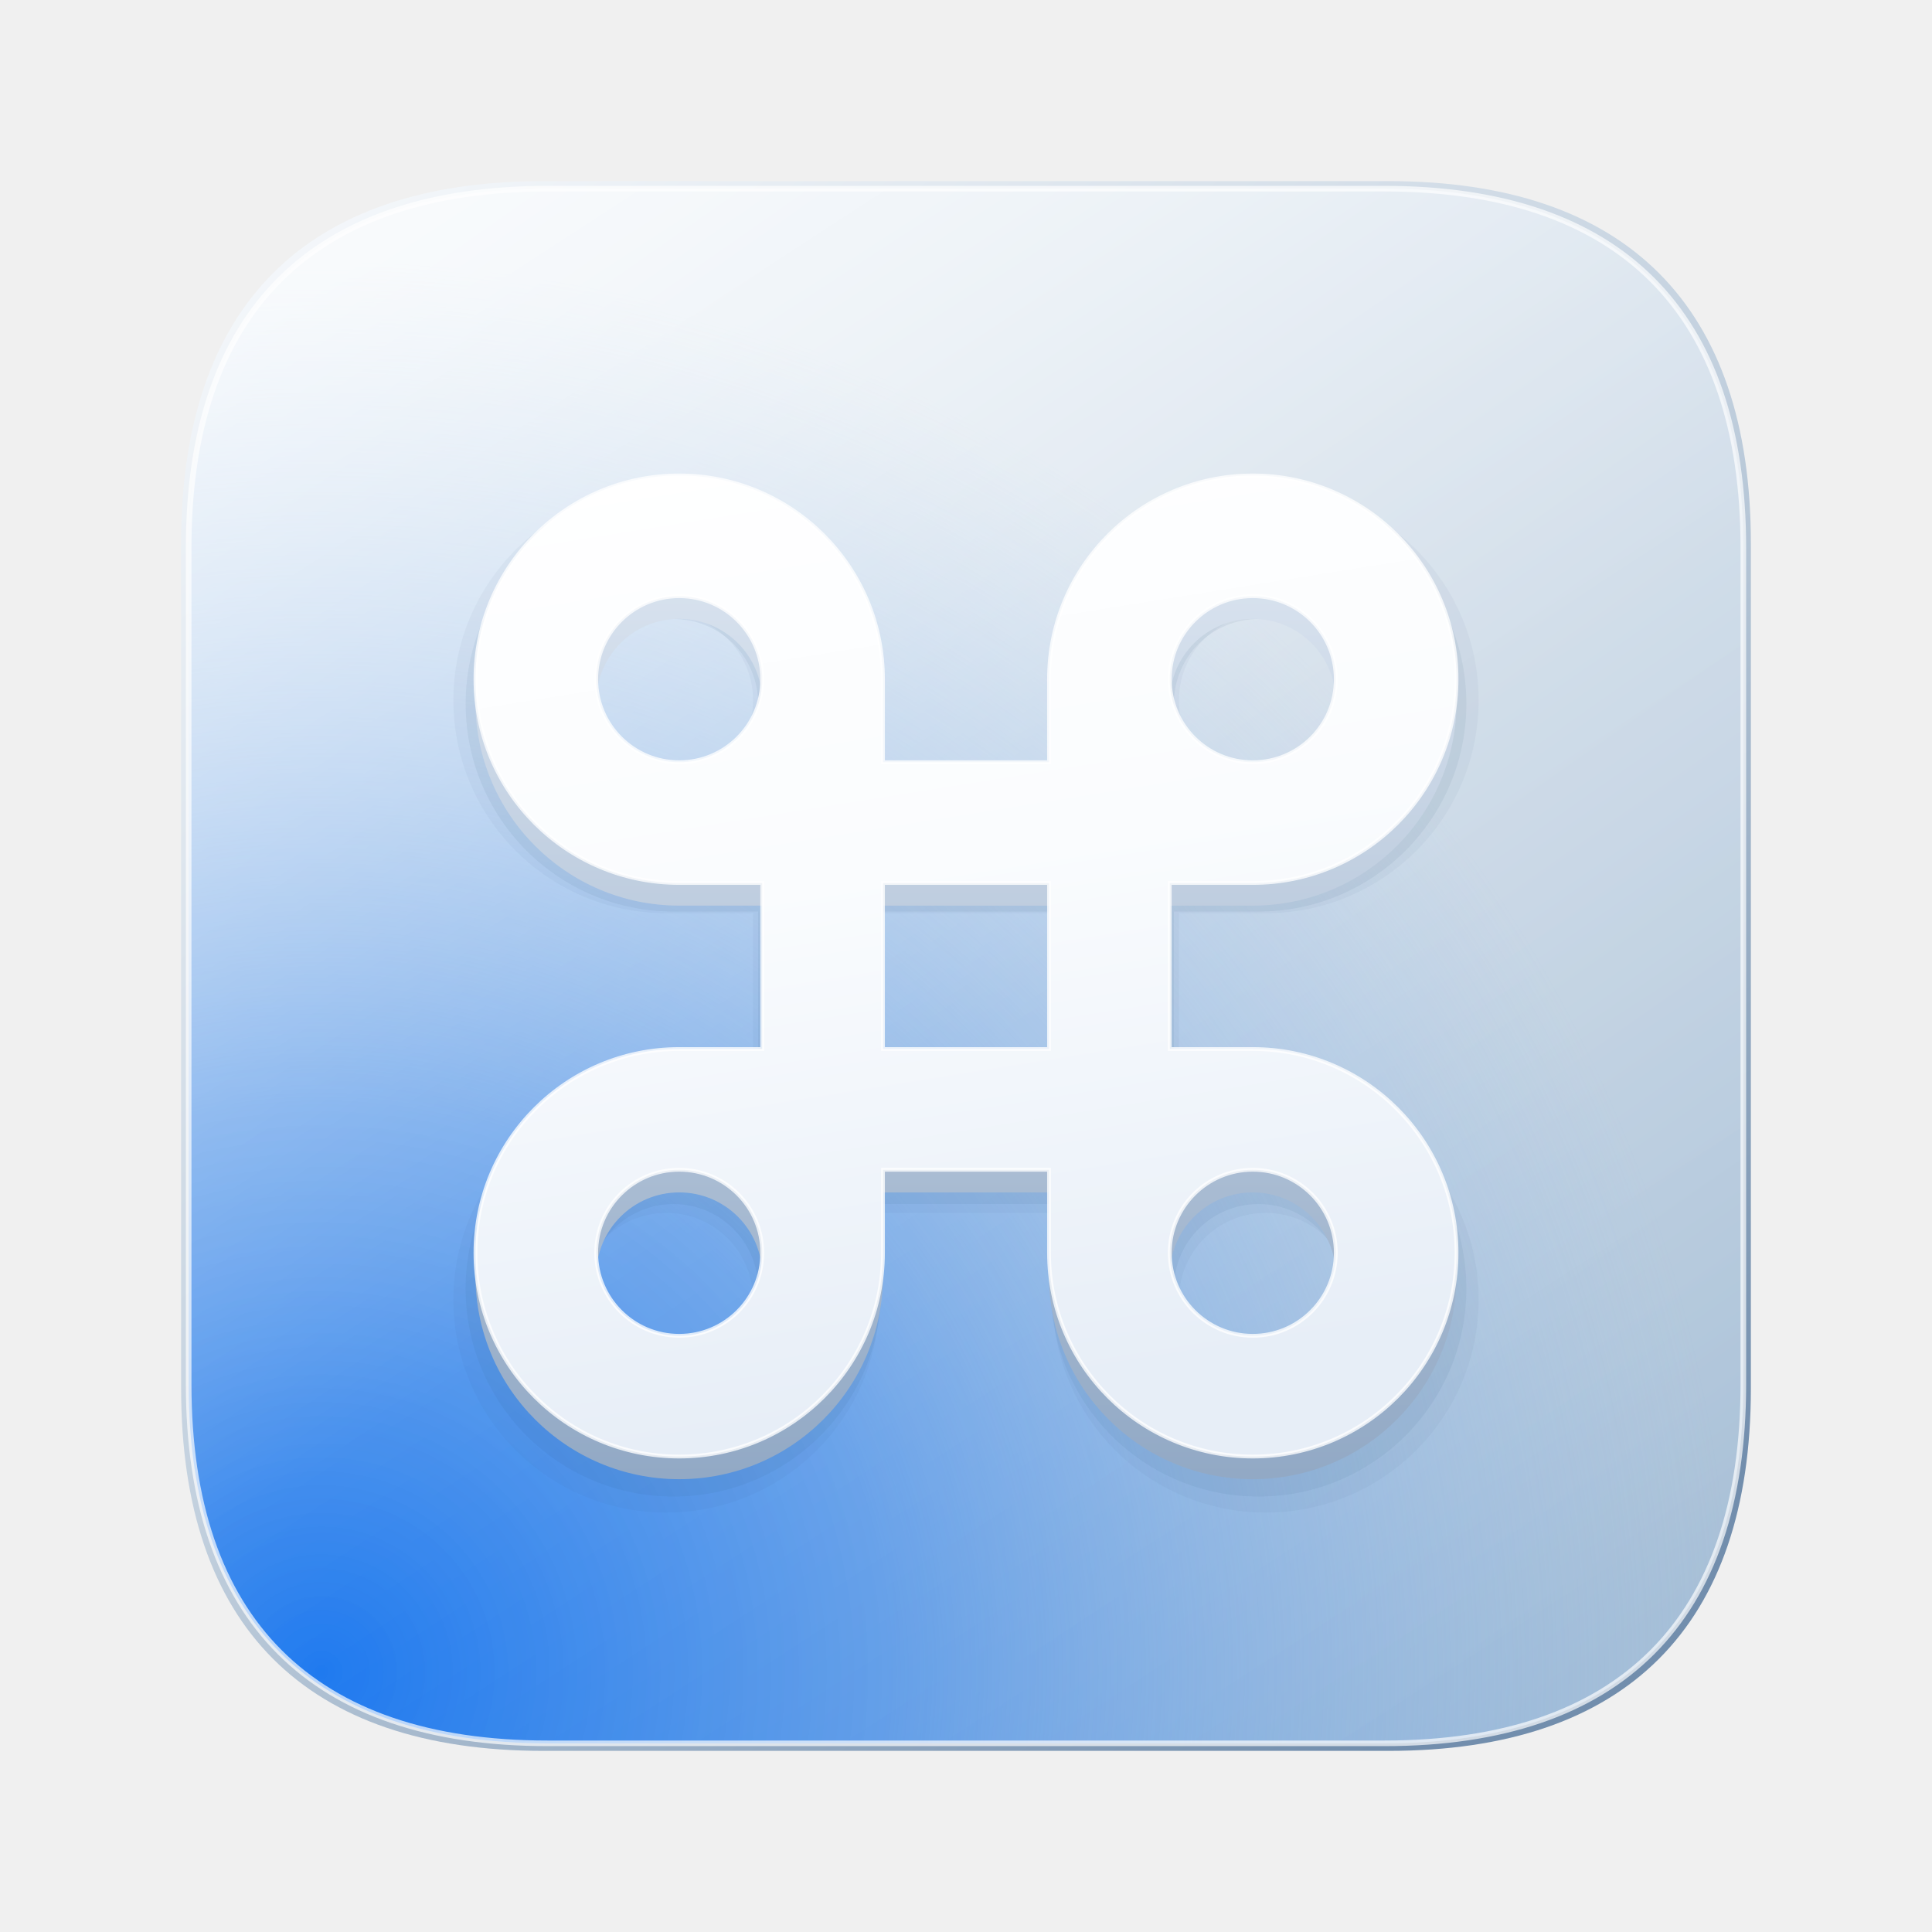
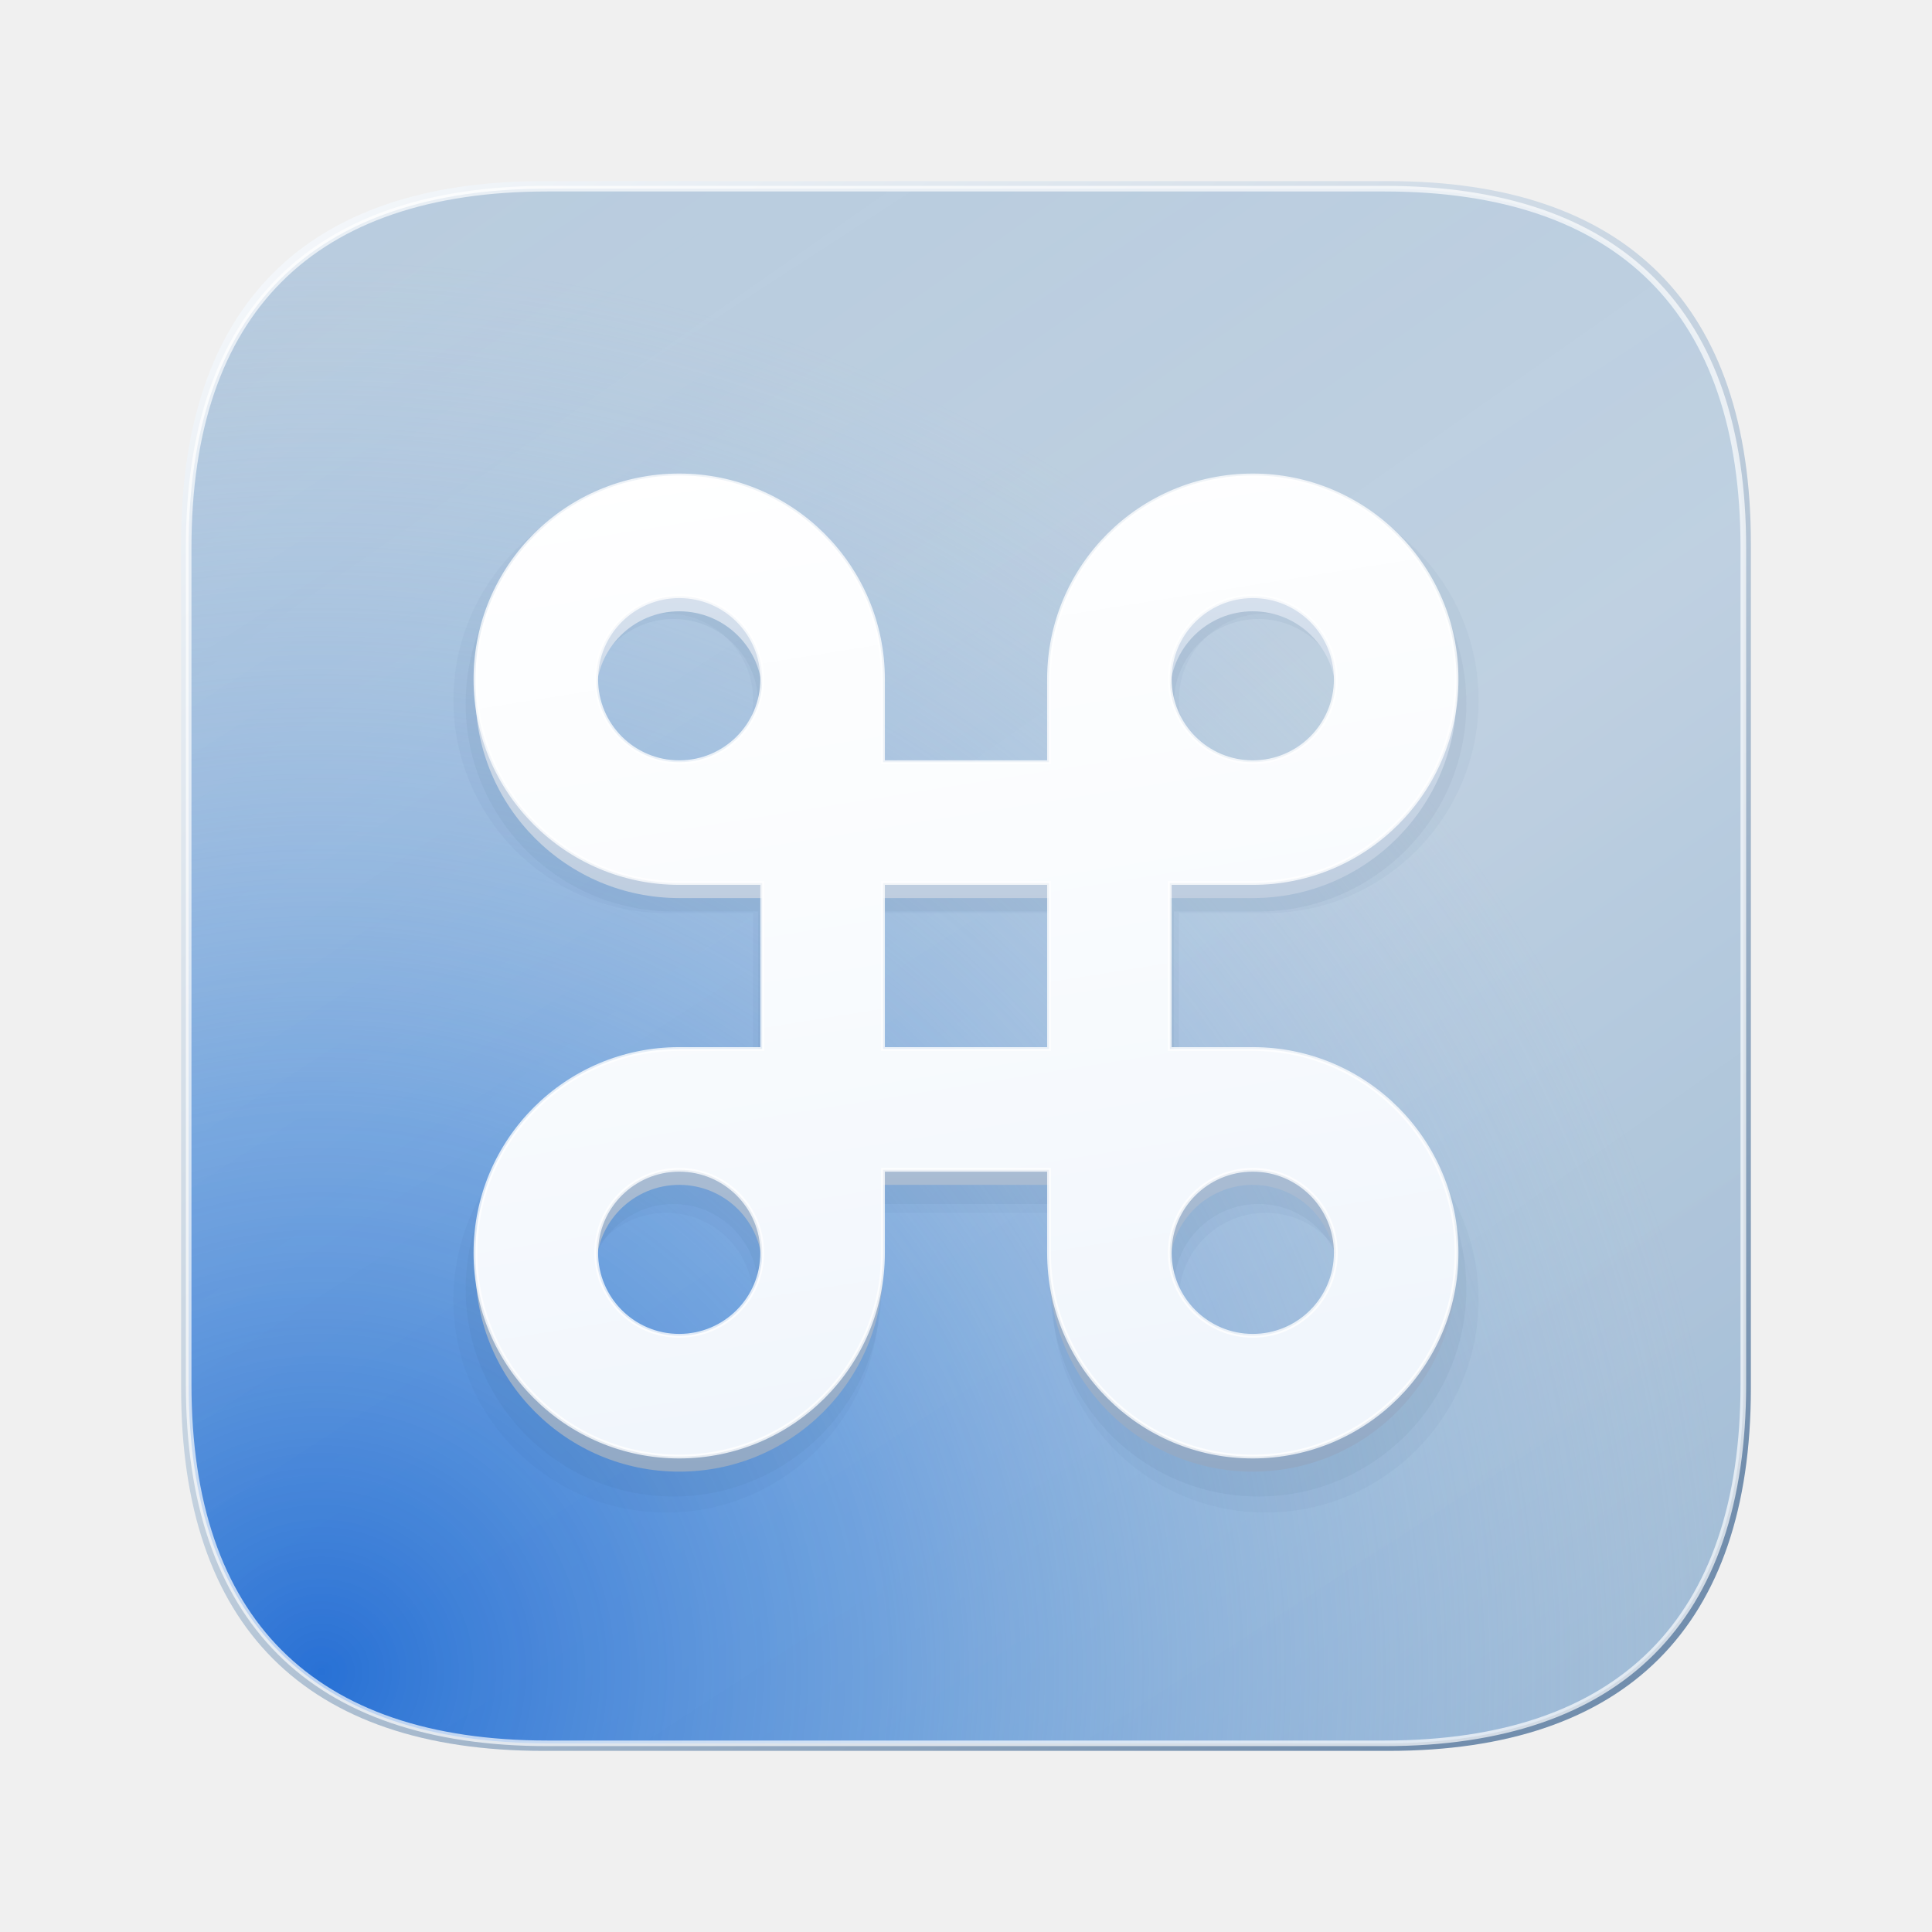
<svg xmlns="http://www.w3.org/2000/svg" width="1024px" height="1024px" viewBox="0 0 1024 1024" version="1.1">
  <defs>
    <linearGradient x1="0%" y1="0%" x2="75%" y2="100%" id="linearGradient-1">
      <stop stop-color="#FAFCFE" offset="0%" />
      <stop stop-color="#C2D0DE" offset="55%" />
      <stop stop-color="#728EAD" offset="100%" />
    </linearGradient>
    <linearGradient x1="15%" y1="0%" x2="85%" y2="100%" id="linearGradient-2">
-       <stop stop-color="#EDF3F8" offset="0%" />
-       <stop stop-color="#CAD8E6" offset="55%" />
-       <stop stop-color="#A8C0D7" offset="100%" />
+       <stop stop-color="#AFC5DA" offset="0%" />
+       <stop stop-color="#BDCFE0" offset="55%" />
+       <stop stop-color="#A4BED7" offset="100%" />
    </linearGradient>
    <radialGradient cx="8%" cy="96%" fx="8%" fy="96%" r="92%" id="radialGradient-3">
-       <stop stop-color="#086CED" offset="0%" />
-       <stop stop-color="#4B91E9" stop-opacity="0.84" offset="40%" />
-       <stop stop-color="#8BB5E5" stop-opacity="0" offset="100%" />
+       <stop stop-color="#246ED4" offset="0%" />
+       <stop stop-color="#5291DD" stop-opacity="0.702" offset="40%" />
+       <stop stop-color="#91B6DF" stop-opacity="0" offset="100%" />
    </radialGradient>
    <linearGradient x1="15%" y1="0%" x2="80%" y2="100%" id="linearGradient-4">
-       <stop stop-color="#FFFFFF" stop-opacity="0.62" offset="0%" />
-       <stop stop-color="#FFFFFF" stop-opacity="0.12" offset="55%" />
+       <stop stop-color="#FFFFFF" stop-opacity="0.125" offset="0%" />
+       <stop stop-color="#FFFFFF" stop-opacity="0.027" offset="55%" />
      <stop stop-color="#FFFFFF" stop-opacity="0" offset="100%" />
    </linearGradient>
    <linearGradient x1="0%" y1="0%" x2="0%" y2="100%" id="linearGradient-5">
      <stop stop-color="#DEE7F2" offset="0%" />
      <stop stop-color="#92A9C5" offset="100%" />
    </linearGradient>
    <linearGradient x1="0%" y1="0%" x2="16%" y2="100%" id="linearGradient-6">
      <stop stop-color="#FFFFFF" offset="0%" />
      <stop stop-color="#FAFCFE" offset="46%" />
-       <stop stop-color="#E7EEF7" offset="100%" />
+       <stop stop-color="#F1F6FC" offset="100%" />
    </linearGradient>
  </defs>
  <g id="Rebind/Brand/App-Icon-/-Frosted" stroke="none" fill="none" fill-rule="evenodd">
    <g id="01-·-Glass-body-/-edge" fill="url(#linearGradient-1)">
      <path d="M288,96 L736,96 C862,96 928,162 928,288 L928,736 C928,862 862,928 736,928 L288,928 C162,928 96,862 96,736 L96,288 C96,162 162,96 288,96 Z" id="Path" />
    </g>
    <g id="02-·-Frosted-glass-/-soft-blue-light" stroke-width="1">
      <g id="Group" transform="translate(100, 100)">
        <path d="M190.154,1.42108547e-14 L633.846,1.42108547e-14 C758.635,1.42108547e-14 824,65.365 824,190.154 L824,633.846 C824,758.635 758.635,824 633.846,824 L190.154,824 C65.365,824 1.42108547e-14,758.635 1.42108547e-14,633.846 L1.42108547e-14,190.154 C1.42108547e-14,65.365 65.365,1.42108547e-14 190.154,1.42108547e-14 Z" id="Path" fill="url(#linearGradient-2)" />
        <path d="M190.154,1.42108547e-14 L633.846,1.42108547e-14 C758.635,1.42108547e-14 824,65.365 824,190.154 L824,633.846 C824,758.635 758.635,824 633.846,824 L190.154,824 C65.365,824 1.42108547e-14,758.635 1.42108547e-14,633.846 L1.42108547e-14,190.154 C1.42108547e-14,65.365 65.365,1.42108547e-14 190.154,1.42108547e-14 Z" id="Path" fill="url(#radialGradient-3)" />
        <path d="M190.154,1.42108547e-14 L633.846,1.42108547e-14 C758.635,1.42108547e-14 824,65.365 824,190.154 L824,633.846 C824,758.635 758.635,824 633.846,824 L190.154,824 C65.365,824 1.42108547e-14,758.635 1.42108547e-14,633.846 L1.42108547e-14,190.154 C1.42108547e-14,65.365 65.365,1.42108547e-14 190.154,1.42108547e-14 Z" id="Path" stroke-opacity="0.68" stroke="#FFFFFF" stroke-width="2.971" fill="url(#linearGradient-4)" />
      </g>
    </g>
    <g id="03-·-Command-key-/-vector-ambient-depth" opacity="0.55" fill="#24476F" stroke-width="1">
      <g id="Group" transform="translate(240.3, 258.3)">
-         <path d="M112.86,-5.68434189e-14 C175.191,-5.68434189e-14 225.72,50.529 225.72,112.86 L225.72,158.84 L317.68,158.84 L317.68,112.86 C317.68,50.529 368.209,-5.68434189e-14 430.54,-5.68434189e-14 C492.871,-5.68434189e-14 543.4,50.529 543.4,112.86 C543.4,175.191 492.871,225.72 430.54,225.72 L384.56,225.72 L384.56,317.68 L430.54,317.68 C492.871,317.68 543.4,368.209 543.4,430.54 C543.4,492.871 492.871,543.4 430.54,543.4 C368.209,543.4 317.68,492.871 317.68,430.54 L317.68,384.56 L225.72,384.56 L225.72,430.54 C225.72,492.871 175.191,543.4 112.86,543.4 C50.529,543.4 0,492.871 0,430.54 C0,368.209 50.529,317.68 112.86,317.68 L158.84,317.68 L158.84,225.72 L112.86,225.72 C50.529,225.72 0,175.191 0,112.86 C0,50.529 50.529,-5.68434189e-14 112.86,-5.68434189e-14 Z M158.84,112.86 C158.84,138.255 138.255,158.84 112.86,158.84 C87.465,158.84 66.88,138.255 66.88,112.86 C66.88,87.465 87.465,66.88 112.86,66.88 C138.255,66.88 158.84,87.465 158.84,112.86 Z M476.52,112.86 C476.52,138.255 455.935,158.84 430.54,158.84 C405.145,158.84 384.56,138.255 384.56,112.86 C384.56,87.465 405.145,66.88 430.54,66.88 C455.935,66.88 476.52,87.465 476.52,112.86 Z M158.84,430.54 C158.84,455.935 138.255,476.52 112.86,476.52 C87.465,476.52 66.88,455.935 66.88,430.54 C66.88,405.145 87.465,384.56 112.86,384.56 C138.255,384.56 158.84,405.145 158.84,430.54 Z M476.52,430.54 C476.52,455.935 455.935,476.52 430.54,476.52 C405.145,476.52 384.56,455.935 384.56,430.54 C384.56,405.145 405.145,384.56 430.54,384.56 C455.935,384.56 476.52,405.145 476.52,430.54 Z M225.72,225.72 L317.68,225.72 L317.68,317.68 L225.72,317.68 L225.72,225.72 Z" id="Shape" opacity="0.08" />
-         <path d="M116.66,4.5 C177.5,4.5 226.82,53.82 226.82,114.66 L226.82,159.54 L316.58,159.54 L316.58,114.66 C316.58,53.82 365.9,4.5 426.74,4.5 C487.58,4.5 536.9,53.82 536.9,114.66 C536.9,175.5 487.58,224.82 426.74,224.82 L381.86,224.82 L381.86,314.58 L426.74,314.58 C487.58,314.58 536.9,363.9 536.9,424.74 C536.9,485.58 487.58,534.9 426.74,534.9 C365.9,534.9 316.58,485.58 316.58,424.74 L316.58,379.86 L226.82,379.86 L226.82,424.74 C226.82,485.58 177.5,534.9 116.66,534.9 C55.82,534.9 6.5,485.58 6.5,424.74 C6.5,363.9 55.82,314.58 116.66,314.58 L161.54,314.58 L161.54,224.82 L116.66,224.82 C55.82,224.82 6.5,175.5 6.5,114.66 C6.5,53.82 55.82,4.5 116.66,4.5 Z M161.54,114.66 C161.54,139.447 141.447,159.54 116.66,159.54 C91.873,159.54 71.78,139.447 71.78,114.66 C71.78,89.873 91.873,69.78 116.66,69.78 C141.447,69.78 161.54,89.873 161.54,114.66 Z M471.62,114.66 C471.62,139.447 451.527,159.54 426.74,159.54 C401.953,159.54 381.86,139.447 381.86,114.66 C381.86,89.873 401.953,69.78 426.74,69.78 C451.527,69.78 471.62,89.873 471.62,114.66 Z M161.54,424.74 C161.54,449.527 141.447,469.62 116.66,469.62 C91.873,469.62 71.78,449.527 71.78,424.74 C71.78,399.953 91.873,379.86 116.66,379.86 C141.447,379.86 161.54,399.953 161.54,424.74 Z M471.62,424.74 C471.62,449.527 451.527,469.62 426.74,469.62 C401.953,469.62 381.86,449.527 381.86,424.74 C381.86,399.953 401.953,379.86 426.74,379.86 C451.527,379.86 471.62,399.953 471.62,424.74 Z M226.82,224.82 L316.58,224.82 L316.58,314.58 L226.82,314.58 L226.82,224.82 Z" id="Shape" opacity="0.13" />
+         <path d="M112.86,-5.68434189e-14 C175.191,-5.68434189e-14 225.72,50.529 225.72,112.86 L225.72,158.84 L317.68,158.84 L317.68,112.86 C317.68,50.529 368.209,-5.68434189e-14 430.54,-5.68434189e-14 C492.871,-5.68434189e-14 543.4,50.529 543.4,112.86 C543.4,175.191 492.871,225.72 430.54,225.72 L384.56,225.72 L384.56,317.68 L430.54,317.68 C492.871,317.68 543.4,368.209 543.4,430.54 C543.4,492.871 492.871,543.4 430.54,543.4 C368.209,543.4 317.68,492.871 317.68,430.54 L317.68,384.56 L225.72,384.56 L225.72,430.54 C225.72,492.871 175.191,543.4 112.86,543.4 C50.529,543.4 0,492.871 0,430.54 C0,368.209 50.529,317.68 112.86,317.68 L158.84,317.68 L158.84,225.72 L112.86,225.72 C50.529,225.72 0,175.191 0,112.86 C0,50.529 50.529,-5.68434189e-14 112.86,-5.68434189e-14 Z M158.84,112.86 C158.84,138.255 138.255,158.84 112.86,158.84 C87.465,158.84 66.88,138.255 66.88,112.86 C66.88,87.465 87.465,66.88 112.86,66.88 C138.255,66.88 158.84,87.465 158.84,112.86 Z M476.52,112.86 C476.52,138.255 455.935,158.84 430.54,158.84 C405.145,158.84 384.56,138.255 384.56,112.86 C384.56,87.465 405.145,66.88 430.54,66.88 C455.935,66.88 476.52,87.465 476.52,112.86 Z M158.84,430.54 C158.84,455.935 138.255,476.52 112.86,476.52 C87.465,476.52 66.88,455.935 66.88,430.54 C66.88,405.145 87.465,384.56 112.86,384.56 C138.255,384.56 158.84,405.145 158.84,430.54 Z M476.52,430.54 C476.52,455.935 455.935,476.52 430.54,476.52 C405.145,476.52 384.56,455.935 384.56,430.54 C384.56,405.145 405.145,384.56 430.54,384.56 C455.935,384.56 476.52,405.145 476.52,430.54 Z M225.72,225.72 L317.68,225.72 L317.68,317.68 L225.72,317.68 L225.72,225.72 Z" id="Shape" opacity="0.064" />
+         <path d="M116.66,4.5 C177.5,4.5 226.82,53.82 226.82,114.66 L226.82,159.54 L316.58,159.54 L316.58,114.66 C316.58,53.82 365.9,4.5 426.74,4.5 C487.58,4.5 536.9,53.82 536.9,114.66 C536.9,175.5 487.58,224.82 426.74,224.82 L381.86,224.82 L381.86,314.58 L426.74,314.58 C487.58,314.58 536.9,363.9 536.9,424.74 C536.9,485.58 487.58,534.9 426.74,534.9 C365.9,534.9 316.58,485.58 316.58,424.74 L316.58,379.86 L226.82,379.86 L226.82,424.74 C226.82,485.58 177.5,534.9 116.66,534.9 C55.82,534.9 6.5,485.58 6.5,424.74 C6.5,363.9 55.82,314.58 116.66,314.58 L161.54,314.58 L161.54,224.82 L116.66,224.82 C55.82,224.82 6.5,175.5 6.5,114.66 C6.5,53.82 55.82,4.5 116.66,4.5 Z M161.54,114.66 C161.54,139.447 141.447,159.54 116.66,159.54 C91.873,159.54 71.78,139.447 71.78,114.66 C71.78,89.873 91.873,69.78 116.66,69.78 C141.447,69.78 161.54,89.873 161.54,114.66 Z M471.62,114.66 C471.62,139.447 451.527,159.54 426.74,159.54 C401.953,159.54 381.86,139.447 381.86,114.66 C381.86,89.873 401.953,69.78 426.74,69.78 C451.527,69.78 471.62,89.873 471.62,114.66 Z M161.54,424.74 C161.54,449.527 141.447,469.62 116.66,469.62 C91.873,469.62 71.78,449.527 71.78,424.74 C71.78,399.953 91.873,379.86 116.66,379.86 C141.447,379.86 161.54,399.953 161.54,424.74 Z M471.62,424.74 C471.62,449.527 451.527,469.62 426.74,469.62 C401.953,469.62 381.86,449.527 381.86,424.74 C381.86,399.953 401.953,379.86 426.74,379.86 C451.527,379.86 471.62,399.953 471.62,424.74 Z M226.82,224.82 L316.58,224.82 L316.58,314.58 L226.82,314.58 L226.82,224.82 Z" id="Shape" opacity="0.104" />
      </g>
    </g>
    <g id="03-·-Command-key-/-raised-edge" fill="url(#linearGradient-5)">
-       <path d="M360,264 C419.647,264 468,312.353 468,372 L468,416 L556,416 L556,372 C556,312.353 604.353,264 664,264 C723.647,264 772,312.353 772,372 C772,431.647 723.647,480 664,480 L620,480 L620,568 L664,568 C723.647,568 772,616.353 772,676 C772,735.647 723.647,784 664,784 C604.353,784 556,735.647 556,676 L556,632 L468,632 L468,676 C468,735.647 419.647,784 360,784 C300.353,784 252,735.647 252,676 C252,616.353 300.353,568 360,568 L404,568 L404,480 L360,480 C300.353,480 252,431.647 252,372 C252,312.353 300.353,264 360,264 Z M404,372 C404,396.301 384.301,416 360,416 C335.699,416 316,396.301 316,372 C316,347.699 335.699,328 360,328 C384.301,328 404,347.699 404,372 Z M708,372 C708,396.301 688.301,416 664,416 C639.699,416 620,396.301 620,372 C620,347.699 639.699,328 664,328 C688.301,328 708,347.699 708,372 Z M404,676 C404,700.301 384.301,720 360,720 C335.699,720 316,700.301 316,676 C316,651.699 335.699,632 360,632 C384.301,632 404,651.699 404,676 Z M708,676 C708,700.301 688.301,720 664,720 C639.699,720 620,700.301 620,676 C620,651.699 639.699,632 664,632 C688.301,632 708,651.699 708,676 Z M468,480 L556,480 L556,568 L468,568 L468,480 Z" id="Shape" />
+       <path d="M360,260 C419.647,260 468,308.353 468,368 L468,412 L556,412 L556,368 C556,308.353 604.353,260 664,260 C723.647,260 772,308.353 772,368 C772,427.647 723.647,476 664,476 L620,476 L620,564 L664,564 C723.647,564 772,612.353 772,672 C772,731.647 723.647,780 664,780 C604.353,780 556,731.647 556,672 L556,628 L468,628 L468,672 C468,731.647 419.647,780 360,780 C300.353,780 252,731.647 252,672 C252,612.353 300.353,564 360,564 L404,564 L404,476 L360,476 C300.353,476 252,427.647 252,368 C252,308.353 300.353,260 360,260 Z M404,368 C404,392.301 384.301,412 360,412 C335.699,412 316,392.301 316,368 C316,343.699 335.699,324 360,324 C384.301,324 404,343.699 404,368 Z M708,368 C708,392.301 688.301,412 664,412 C639.699,412 620,392.301 620,368 C620,343.699 639.699,324 664,324 C688.301,324 708,343.699 708,368 Z M404,672 C404,696.301 384.301,716 360,716 C335.699,716 316,696.301 316,672 C316,647.699 335.699,628 360,628 C384.301,628 404,647.699 404,672 Z M708,672 C708,696.301 688.301,716 664,716 C639.699,716 620,696.301 620,672 C620,647.699 639.699,628 664,628 C688.301,628 708,647.699 708,672 Z M468,476 L556,476 L556,564 L468,564 L468,476 Z" id="Shape" />
    </g>
    <g id="04-·-Command-key-/-white-face" fill="url(#linearGradient-6)" stroke="#FFFFFF" stroke-opacity="0.78" stroke-width="2">
      <path d="M360,252 C419.647,252 468,300.353 468,360 L468,404 L556,404 L556,360 C556,300.353 604.353,252 664,252 C723.647,252 772,300.353 772,360 C772,419.647 723.647,468 664,468 L620,468 L620,556 L664,556 C723.647,556 772,604.353 772,664 C772,723.647 723.647,772 664,772 C604.353,772 556,723.647 556,664 L556,620 L468,620 L468,664 C468,723.647 419.647,772 360,772 C300.353,772 252,723.647 252,664 C252,604.353 300.353,556 360,556 L404,556 L404,468 L360,468 C300.353,468 252,419.647 252,360 C252,300.353 300.353,252 360,252 Z M404,360 C404,384.301 384.301,404 360,404 C335.699,404 316,384.301 316,360 C316,335.699 335.699,316 360,316 C384.301,316 404,335.699 404,360 Z M708,360 C708,384.301 688.301,404 664,404 C639.699,404 620,384.301 620,360 C620,335.699 639.699,316 664,316 C688.301,316 708,335.699 708,360 Z M404,664 C404,688.301 384.301,708 360,708 C335.699,708 316,688.301 316,664 C316,639.699 335.699,620 360,620 C384.301,620 404,639.699 404,664 Z M708,664 C708,688.301 688.301,708 664,708 C639.699,708 620,688.301 620,664 C620,639.699 639.699,620 664,620 C688.301,620 708,639.699 708,664 Z M468,468 L556,468 L556,556 L468,556 L468,468 Z" id="Shape" />
    </g>
  </g>
</svg>
